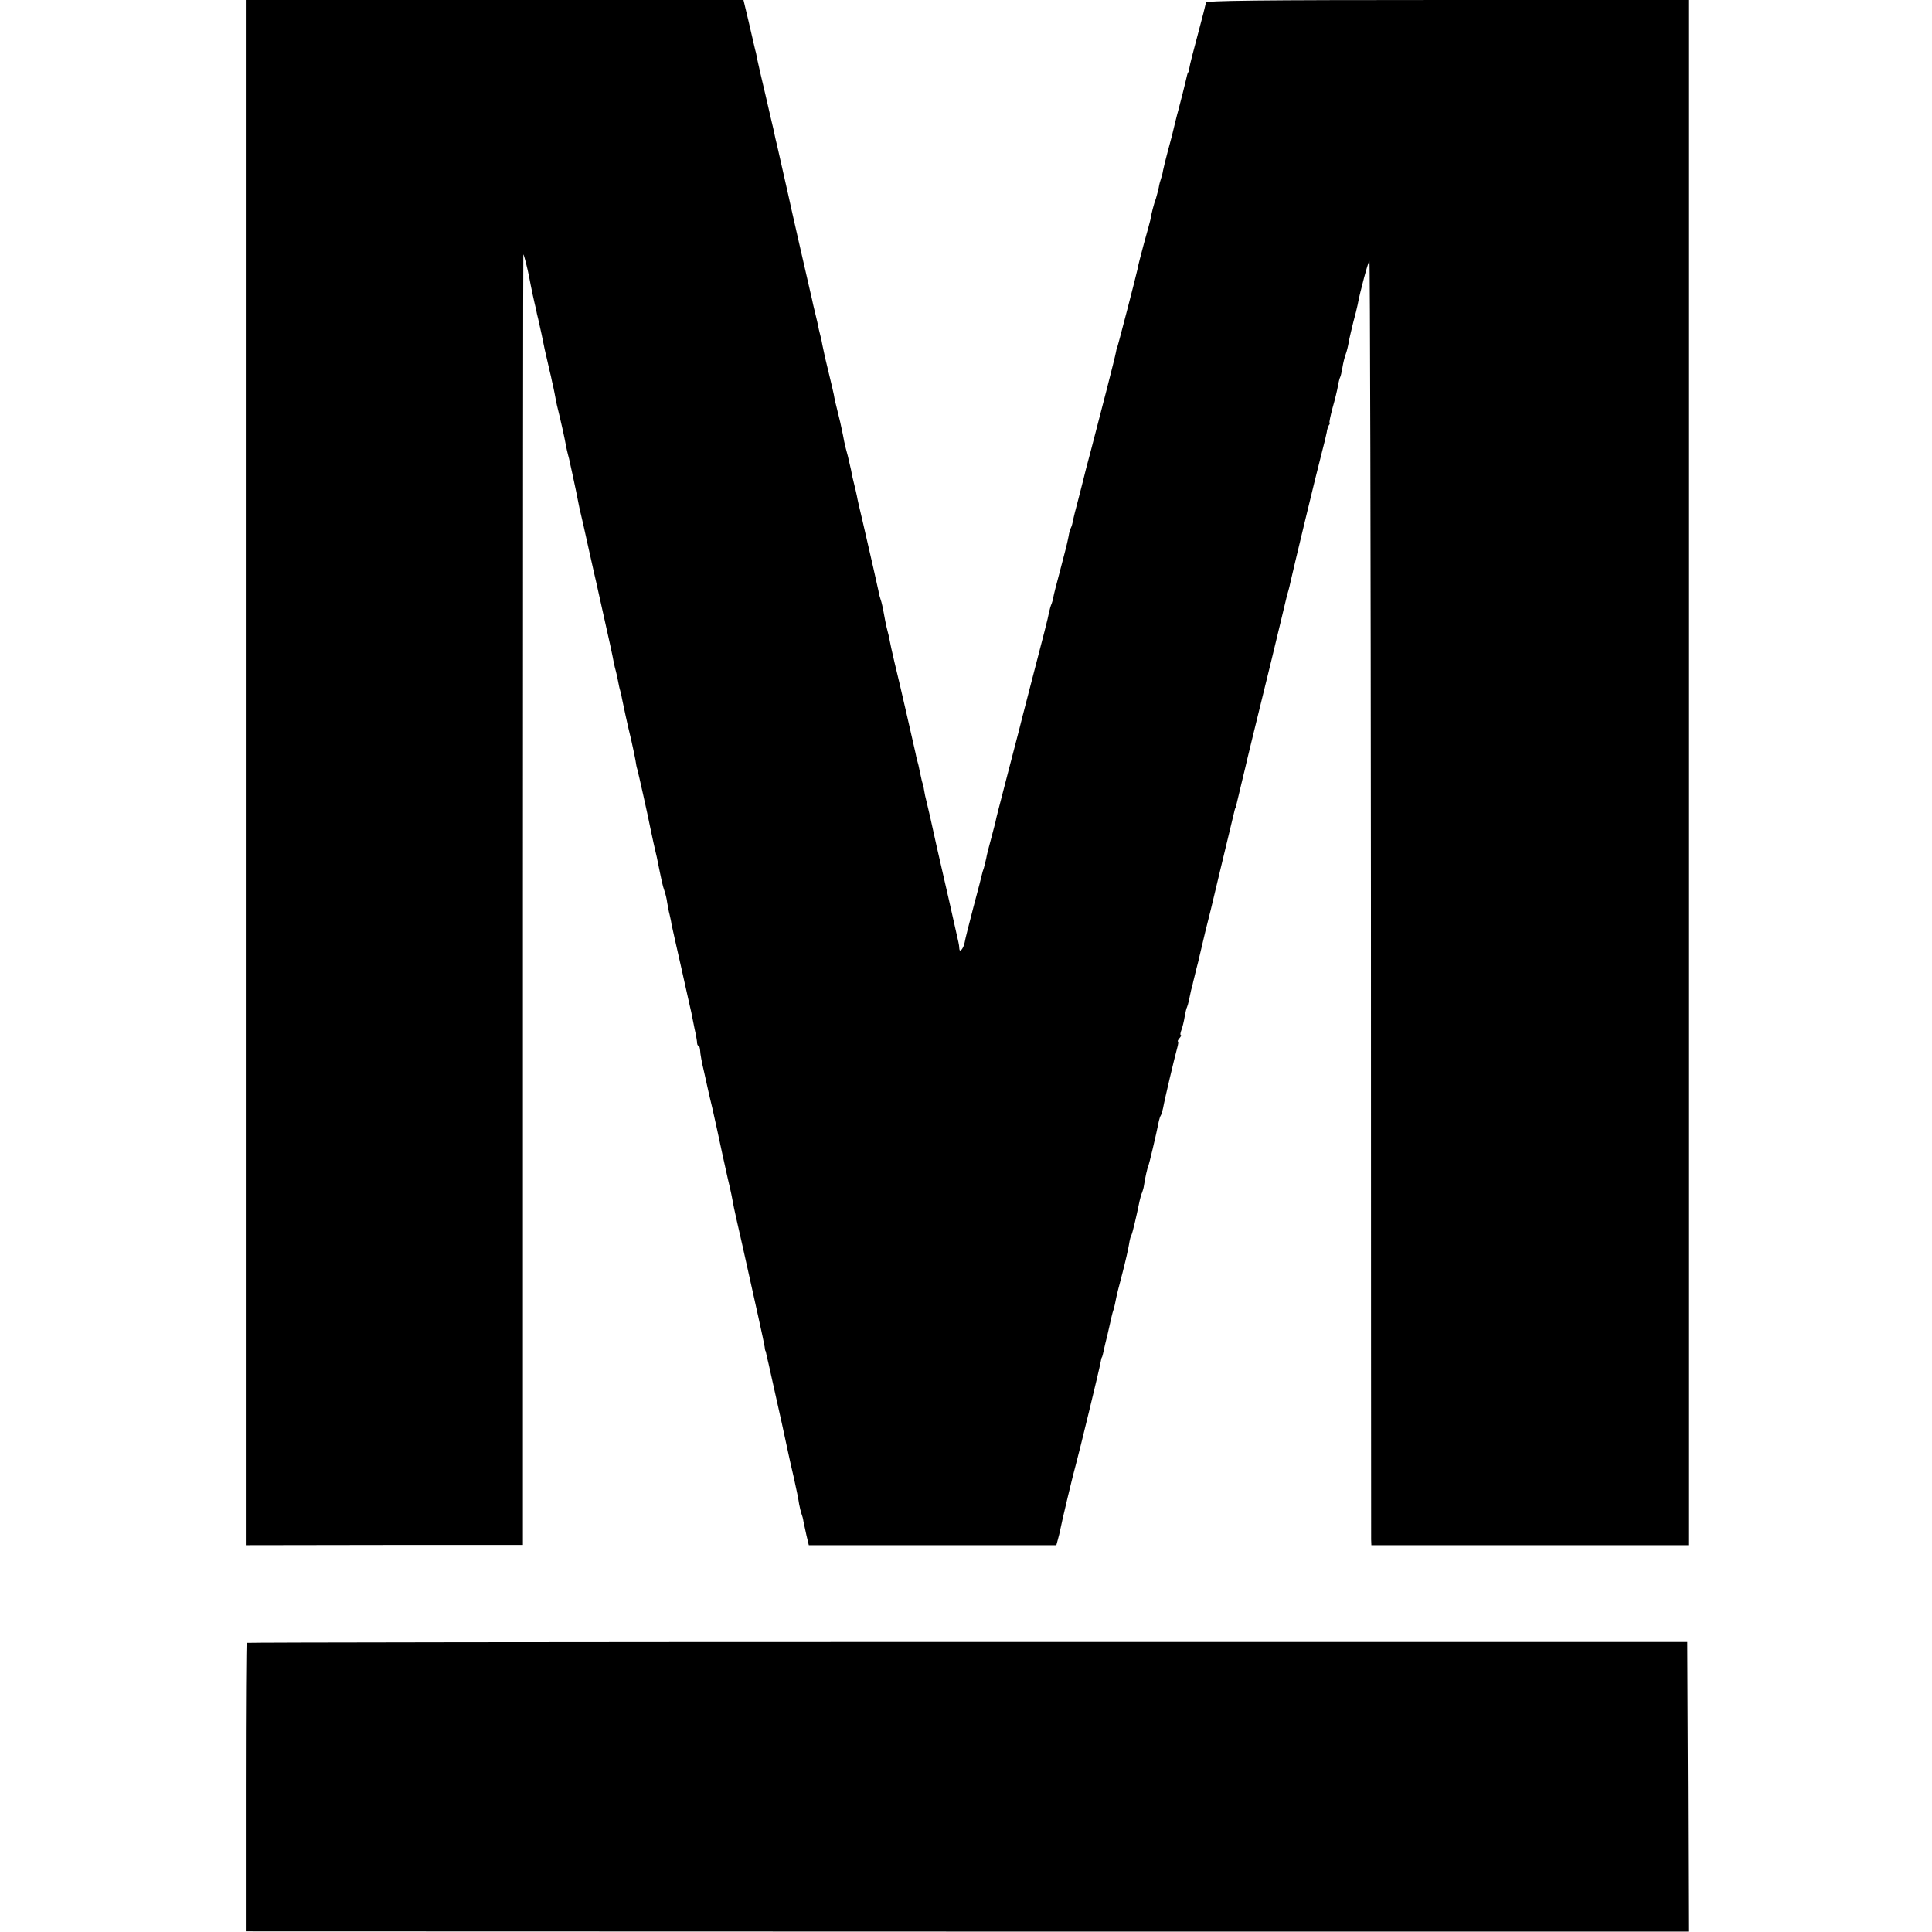
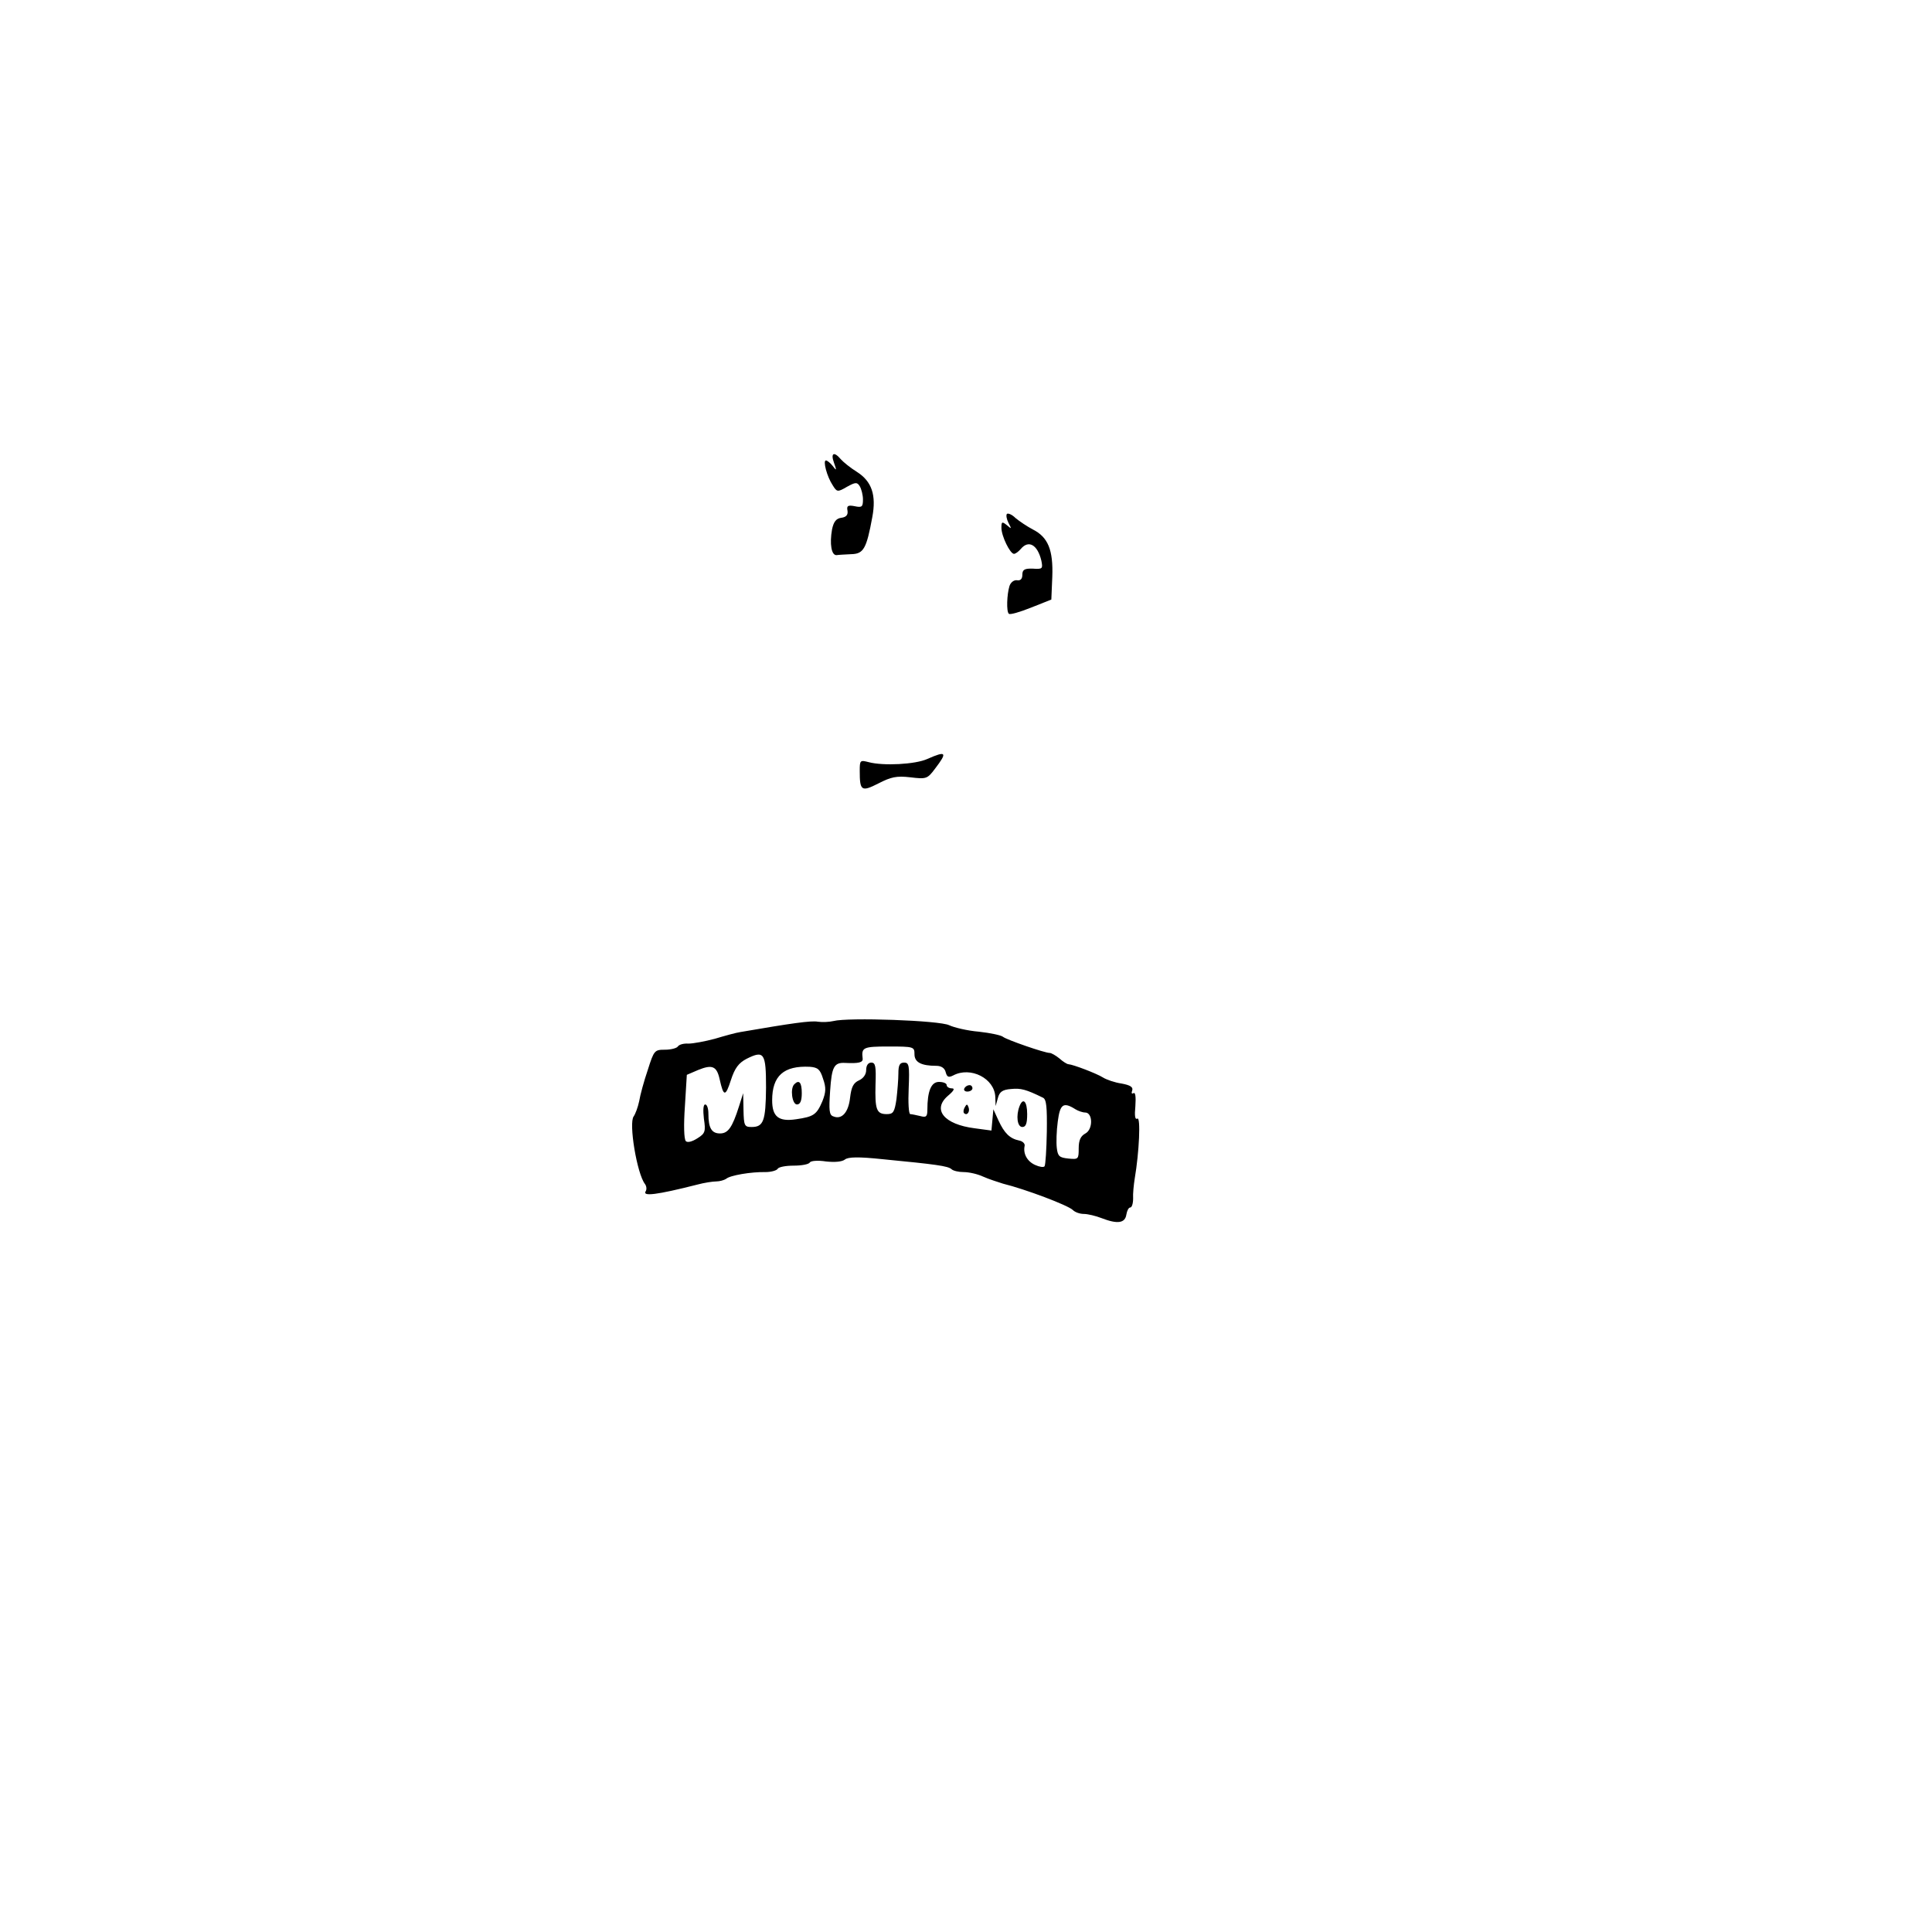
- <svg xmlns="http://www.w3.org/2000/svg" version="1.0" width="896pt" height="896pt" viewBox="0 0 896 896" preserveAspectRatio="xMidYMid meet">
-   <g transform="translate(0,896) scale(0.1,-0.1)" fill="#000000" stroke="none">
-     <path d="M1140 5377 l0 -3583 643 1 642 0 0 2993 c0 1645 1 2992 2 2992 3 0 20 -68 27 -105 3 -16 10 -52 16 -80 6 -27 13 -59 16 -70 2 -11 6 -31 10 -45 8 -33 24 -109 30 -140 3 -14 10 -43 15 -65 5 -22 11 -49 14 -60 2 -11 7 -33 11 -50 3 -16 8 -37 9 -45 1 -8 5 -26 8 -40 17 -68 37 -158 41 -183 3 -15 7 -35 10 -45 3 -9 7 -28 10 -42 3 -14 8 -36 11 -50 8 -36 26 -122 30 -145 2 -11 6 -29 9 -40 3 -11 19 -83 36 -160 17 -77 33 -147 35 -155 2 -8 11 -49 20 -90 39 -173 57 -256 61 -280 3 -14 7 -33 10 -42 3 -10 7 -30 10 -45 3 -16 7 -36 10 -45 3 -9 7 -27 9 -40 7 -34 24 -115 42 -188 8 -36 17 -78 20 -95 2 -16 6 -36 9 -44 4 -14 50 -218 60 -271 3 -14 10 -45 15 -70 6 -25 12 -54 15 -65 22 -109 27 -133 35 -155 5 -14 11 -38 13 -55 3 -16 7 -41 11 -55 3 -14 8 -34 9 -45 2 -11 23 -103 46 -205 23 -102 43 -194 46 -205 2 -11 9 -45 15 -75 7 -30 12 -61 12 -67 0 -7 3 -13 7 -13 3 0 6 -10 7 -22 0 -13 8 -57 18 -98 9 -41 18 -82 20 -90 2 -8 10 -45 19 -81 8 -37 17 -78 20 -90 15 -71 37 -172 51 -234 16 -67 20 -88 29 -137 3 -13 20 -93 40 -178 59 -264 99 -444 102 -465 1 -11 3 -20 4 -20 1 0 3 -9 5 -20 3 -11 14 -60 25 -110 27 -119 70 -314 76 -345 3 -14 14 -65 26 -115 11 -49 22 -103 24 -120 3 -16 8 -37 11 -45 3 -8 8 -24 9 -35 2 -11 9 -40 14 -65 l11 -46 574 0 574 0 7 26 c4 14 9 34 11 45 5 29 61 264 73 305 14 50 109 441 114 471 2 13 5 24 6 24 1 0 3 7 5 15 2 8 10 47 20 85 9 39 18 78 20 88 2 10 7 28 11 39 3 11 7 30 9 41 2 12 15 66 30 121 14 54 28 115 31 135 3 20 8 40 12 45 4 8 22 82 37 156 3 14 8 32 12 40 3 8 7 22 8 30 6 39 16 84 20 90 3 6 36 142 50 213 2 9 6 21 9 25 3 5 7 19 10 33 7 40 55 242 65 277 5 17 7 32 4 32 -3 0 0 7 7 15 7 8 10 15 6 15 -3 0 -2 10 3 23 5 13 12 41 15 61 4 21 8 41 11 45 2 4 6 18 9 32 3 13 7 34 10 47 4 12 8 30 10 40 2 9 9 35 14 57 6 22 13 51 16 65 3 14 15 63 26 110 12 47 23 92 25 100 2 8 21 89 43 180 41 172 65 270 68 283 1 4 2 8 4 10 1 1 3 10 5 19 2 9 11 47 20 84 9 37 18 75 20 83 5 24 50 208 122 501 35 146 66 273 68 283 2 10 7 27 10 37 3 10 7 27 9 37 10 46 120 505 146 603 11 41 21 84 23 95 1 11 6 26 10 33 5 6 6 12 3 12 -2 0 4 31 14 68 11 38 22 84 25 102 3 18 8 37 10 40 3 4 7 25 11 46 3 20 10 48 15 61 5 13 11 38 14 56 3 18 13 59 21 92 9 33 18 69 20 80 12 65 50 205 55 205 3 0 6 -1329 7 -2952 0 -1624 1 -2964 1 -2978 l1 -26 735 0 735 0 0 3583 0 3583 -1118 0 c-888 0 -1119 -3 -1119 -12 -1 -7 -18 -74 -38 -148 -20 -74 -38 -144 -39 -155 -2 -11 -4 -20 -5 -20 -2 0 -4 -7 -6 -15 -5 -24 -35 -143 -40 -160 -5 -16 -24 -95 -30 -120 -2 -8 -11 -42 -20 -75 -9 -33 -18 -71 -21 -85 -2 -14 -7 -32 -10 -40 -3 -8 -8 -26 -10 -40 -3 -14 -9 -36 -13 -50 -10 -26 -22 -74 -26 -100 -2 -8 -15 -58 -30 -110 -14 -52 -28 -106 -30 -120 -5 -25 -93 -365 -95 -365 -1 0 -3 -9 -5 -20 -3 -19 -72 -288 -116 -455 -21 -80 -27 -100 -33 -127 -2 -10 -14 -54 -25 -98 -12 -44 -23 -89 -25 -101 -2 -11 -6 -25 -9 -31 -3 -5 -9 -23 -11 -39 -8 -39 -11 -52 -42 -169 -15 -55 -28 -107 -29 -115 -1 -8 -5 -22 -8 -30 -4 -8 -9 -26 -12 -40 -5 -28 -21 -90 -90 -355 -26 -99 -48 -187 -50 -195 -10 -37 -88 -339 -96 -370 -5 -19 -11 -44 -13 -55 -3 -11 -12 -47 -21 -80 -9 -33 -19 -71 -21 -85 -3 -14 -8 -34 -11 -45 -4 -11 -8 -24 -9 -30 -1 -5 -18 -73 -39 -150 -20 -77 -39 -151 -41 -165 -6 -30 -24 -51 -25 -29 0 7 -2 21 -4 29 -2 8 -22 98 -45 200 -43 185 -76 333 -86 380 -3 14 -10 43 -15 64 -6 22 -12 51 -14 65 -2 14 -4 26 -5 26 -2 0 -7 22 -15 60 -3 17 -8 38 -11 47 -3 9 -6 25 -8 35 -7 32 -76 335 -98 423 -11 47 -21 92 -22 100 -1 8 -5 26 -9 40 -4 14 -9 37 -12 53 -12 66 -16 83 -21 97 -3 8 -8 26 -10 40 -5 25 -33 147 -74 325 -12 50 -24 101 -26 115 -3 14 -9 41 -14 60 -5 19 -11 46 -13 60 -3 14 -10 43 -15 65 -6 22 -14 52 -17 68 -3 15 -7 39 -11 55 -3 15 -11 52 -19 82 -8 30 -16 66 -18 80 -3 14 -12 54 -21 90 -17 69 -24 100 -32 140 -2 14 -7 36 -11 50 -4 14 -7 30 -8 35 -1 6 -7 33 -14 61 -7 29 -14 58 -15 65 -2 8 -6 25 -9 39 -8 33 -96 419 -101 445 -4 18 -40 178 -52 230 -5 20 -10 41 -18 80 -3 11 -19 81 -36 155 -18 74 -34 146 -37 160 -3 14 -6 30 -7 35 -4 13 -10 42 -36 153 l-22 92 -1154 0 -1154 0 0 -3583z" />
-     <path d="M1144 1341 c-2 -2 -4 -305 -4 -671 l0 -667 3345 -1 3345 0 -2 672 -3 671 -3338 0 c-1836 0 -3341 -2 -3343 -4z" />
+ <svg xmlns="http://www.w3.org/2000/svg" version="1.0" width="600pt" height="600pt" viewBox="0 0 600 600" preserveAspectRatio="xMidYMid meet">
+   <g transform="translate(0,600) scale(0.1,-0.1)" fill="#000000" stroke="none">
+     <path d="M2590 4563 c9 -25 8 -26 -4 -10 -7 9 -17 17 -21 17 -10 0 3 -50 21 -77 13 -21 15 -22 44 -5 27 15 32 15 40 2 5 -8 10 -27 10 -41 0 -23 -3 -26 -26 -21 -21 4 -25 1 -22 -14 2 -13 -4 -20 -19 -22 -16 -2 -24 -12 -29 -36 -8 -45 -2 -81 14 -80 6 1 27 2 46 3 38 1 47 17 65 115 13 69 -2 111 -47 140 -21 13 -43 31 -51 40 -21 25 -32 19 -21 -11z" />
+     <path d="M3127 4404 c-3 -4 -1 -16 5 -28 10 -19 10 -20 -5 -7 -15 12 -17 11 -17 -8 0 -26 27 -81 39 -81 5 0 14 7 21 15 24 29 52 14 64 -36 5 -25 4 -27 -26 -25 -26 1 -33 -3 -33 -19 0 -13 -6 -19 -17 -17 -9 1 -19 -6 -23 -18 -8 -26 -10 -79 -2 -86 3 -4 34 5 69 19 l63 25 3 71 c3 83 -13 123 -61 147 -17 9 -41 25 -53 35 -11 11 -23 16 -27 13z" />
+     <path d="M2880 3643 c-37 -17 -137 -22 -182 -10 -27 7 -28 6 -28 -27 0 -62 5 -66 58 -39 39 20 56 24 99 19 50 -6 53 -5 77 27 39 51 35 56 -24 30z" />
+     <path d="M2588 2829 c-13 -3 -34 -4 -48 -2 -21 4 -83 -5 -240 -32 -14 -2 -50 -12 -80 -21 -30 -8 -67 -15 -82 -15 -15 1 -29 -3 -33 -9 -3 -5 -21 -10 -40 -10 -32 0 -34 -2 -53 -62 -12 -35 -24 -79 -27 -98 -4 -19 -12 -40 -17 -47 -16 -20 10 -178 35 -210 5 -7 6 -17 2 -23 -10 -16 34 -11 160 21 22 6 49 10 60 10 10 0 24 4 30 8 12 11 79 22 122 21 18 0 35 5 38 10 3 6 26 10 50 10 24 0 47 4 50 10 3 5 25 7 50 3 28 -3 50 -1 59 6 10 8 41 9 117 1 165 -16 203 -21 214 -31 5 -5 22 -9 38 -9 16 0 43 -6 60 -14 18 -8 46 -17 62 -22 69 -17 202 -67 217 -82 7 -7 22 -12 34 -12 12 0 37 -6 55 -13 49 -19 73 -16 77 11 2 12 7 22 12 22 5 0 9 12 9 28 -1 15 2 43 5 62 14 82 19 193 8 186 -7 -4 -9 8 -6 39 2 29 0 44 -6 40 -5 -3 -7 0 -4 8 4 11 -6 17 -33 22 -21 3 -47 12 -58 19 -19 12 -92 40 -107 41 -4 0 -17 8 -28 18 -11 9 -25 17 -30 17 -16 0 -134 41 -145 50 -6 5 -39 12 -75 16 -36 3 -77 13 -92 20 -29 15 -315 25 -360 13z m252 -103 c0 -25 21 -36 68 -36 15 0 26 -7 29 -20 4 -15 9 -17 23 -10 54 29 129 -9 131 -67 l1 -28 7 25 c5 19 14 26 41 28 30 3 46 -1 99 -27 11 -5 13 -30 12 -106 -1 -54 -4 -102 -7 -107 -3 -4 -16 -2 -29 4 -25 11 -38 35 -33 59 2 7 -6 15 -17 17 -29 6 -46 23 -64 62 l-16 35 -3 -33 -3 -33 -52 7 c-95 12 -133 58 -83 101 19 16 22 23 12 23 -9 0 -16 5 -16 10 0 6 -11 10 -24 10 -24 0 -36 -28 -36 -87 0 -21 -4 -24 -22 -19 -13 3 -27 6 -31 6 -5 0 -7 36 -5 80 3 71 1 80 -14 80 -14 0 -18 -8 -18 -34 0 -18 -3 -54 -6 -80 -6 -40 -10 -46 -30 -46 -32 0 -37 14 -35 92 2 56 0 68 -13 68 -10 0 -16 -9 -16 -23 0 -14 -9 -26 -22 -32 -18 -8 -24 -21 -28 -54 -5 -46 -26 -69 -52 -58 -13 4 -14 19 -10 79 5 75 12 89 47 87 41 -2 56 1 54 14 -4 34 1 37 81 37 78 0 80 -1 80 -24z m-461 -104 c-1 -104 -8 -122 -45 -122 -22 0 -24 4 -25 53 l-1 52 -13 -41 c-21 -66 -34 -84 -59 -84 -26 0 -36 17 -36 61 0 16 -4 29 -10 29 -6 0 -7 -18 -4 -44 6 -40 4 -46 -20 -61 -17 -11 -31 -14 -36 -9 -6 6 -7 51 -3 108 l6 98 35 15 c44 18 58 12 67 -29 12 -54 18 -55 35 -2 12 37 24 53 49 66 54 27 60 18 60 -90z m177 28 c10 -28 9 -42 -2 -70 -18 -42 -27 -48 -82 -56 -54 -8 -74 8 -74 59 0 76 36 108 117 104 25 -2 32 -8 41 -37z m784 -95 c8 -5 22 -10 30 -10 24 0 25 -52 1 -65 -15 -8 -21 -21 -21 -46 0 -34 -1 -35 -32 -32 -28 3 -33 7 -36 33 -2 16 -1 53 3 82 7 54 17 62 55 38z" />
+     <path d="M2995 2620 c-3 -5 1 -10 9 -10 9 0 16 5 16 10 0 6 -4 10 -9 10 -6 0 -13 -4 -16 -10z" />
+     <path d="M3166 2564 c-11 -29 -7 -64 9 -64 11 0 15 11 15 40 0 40 -13 53 -24 24z" />
+     <path d="M2996 2561 c-4 -7 -5 -15 -2 -18 9 -9 19 4 14 18 -4 11 -6 11 -12 0z" />
+     <path d="M2467 2633 c-14 -13 -7 -63 8 -63 10 0 15 11 15 35 0 33 -8 43 -23 28z" />
  </g>
</svg>
